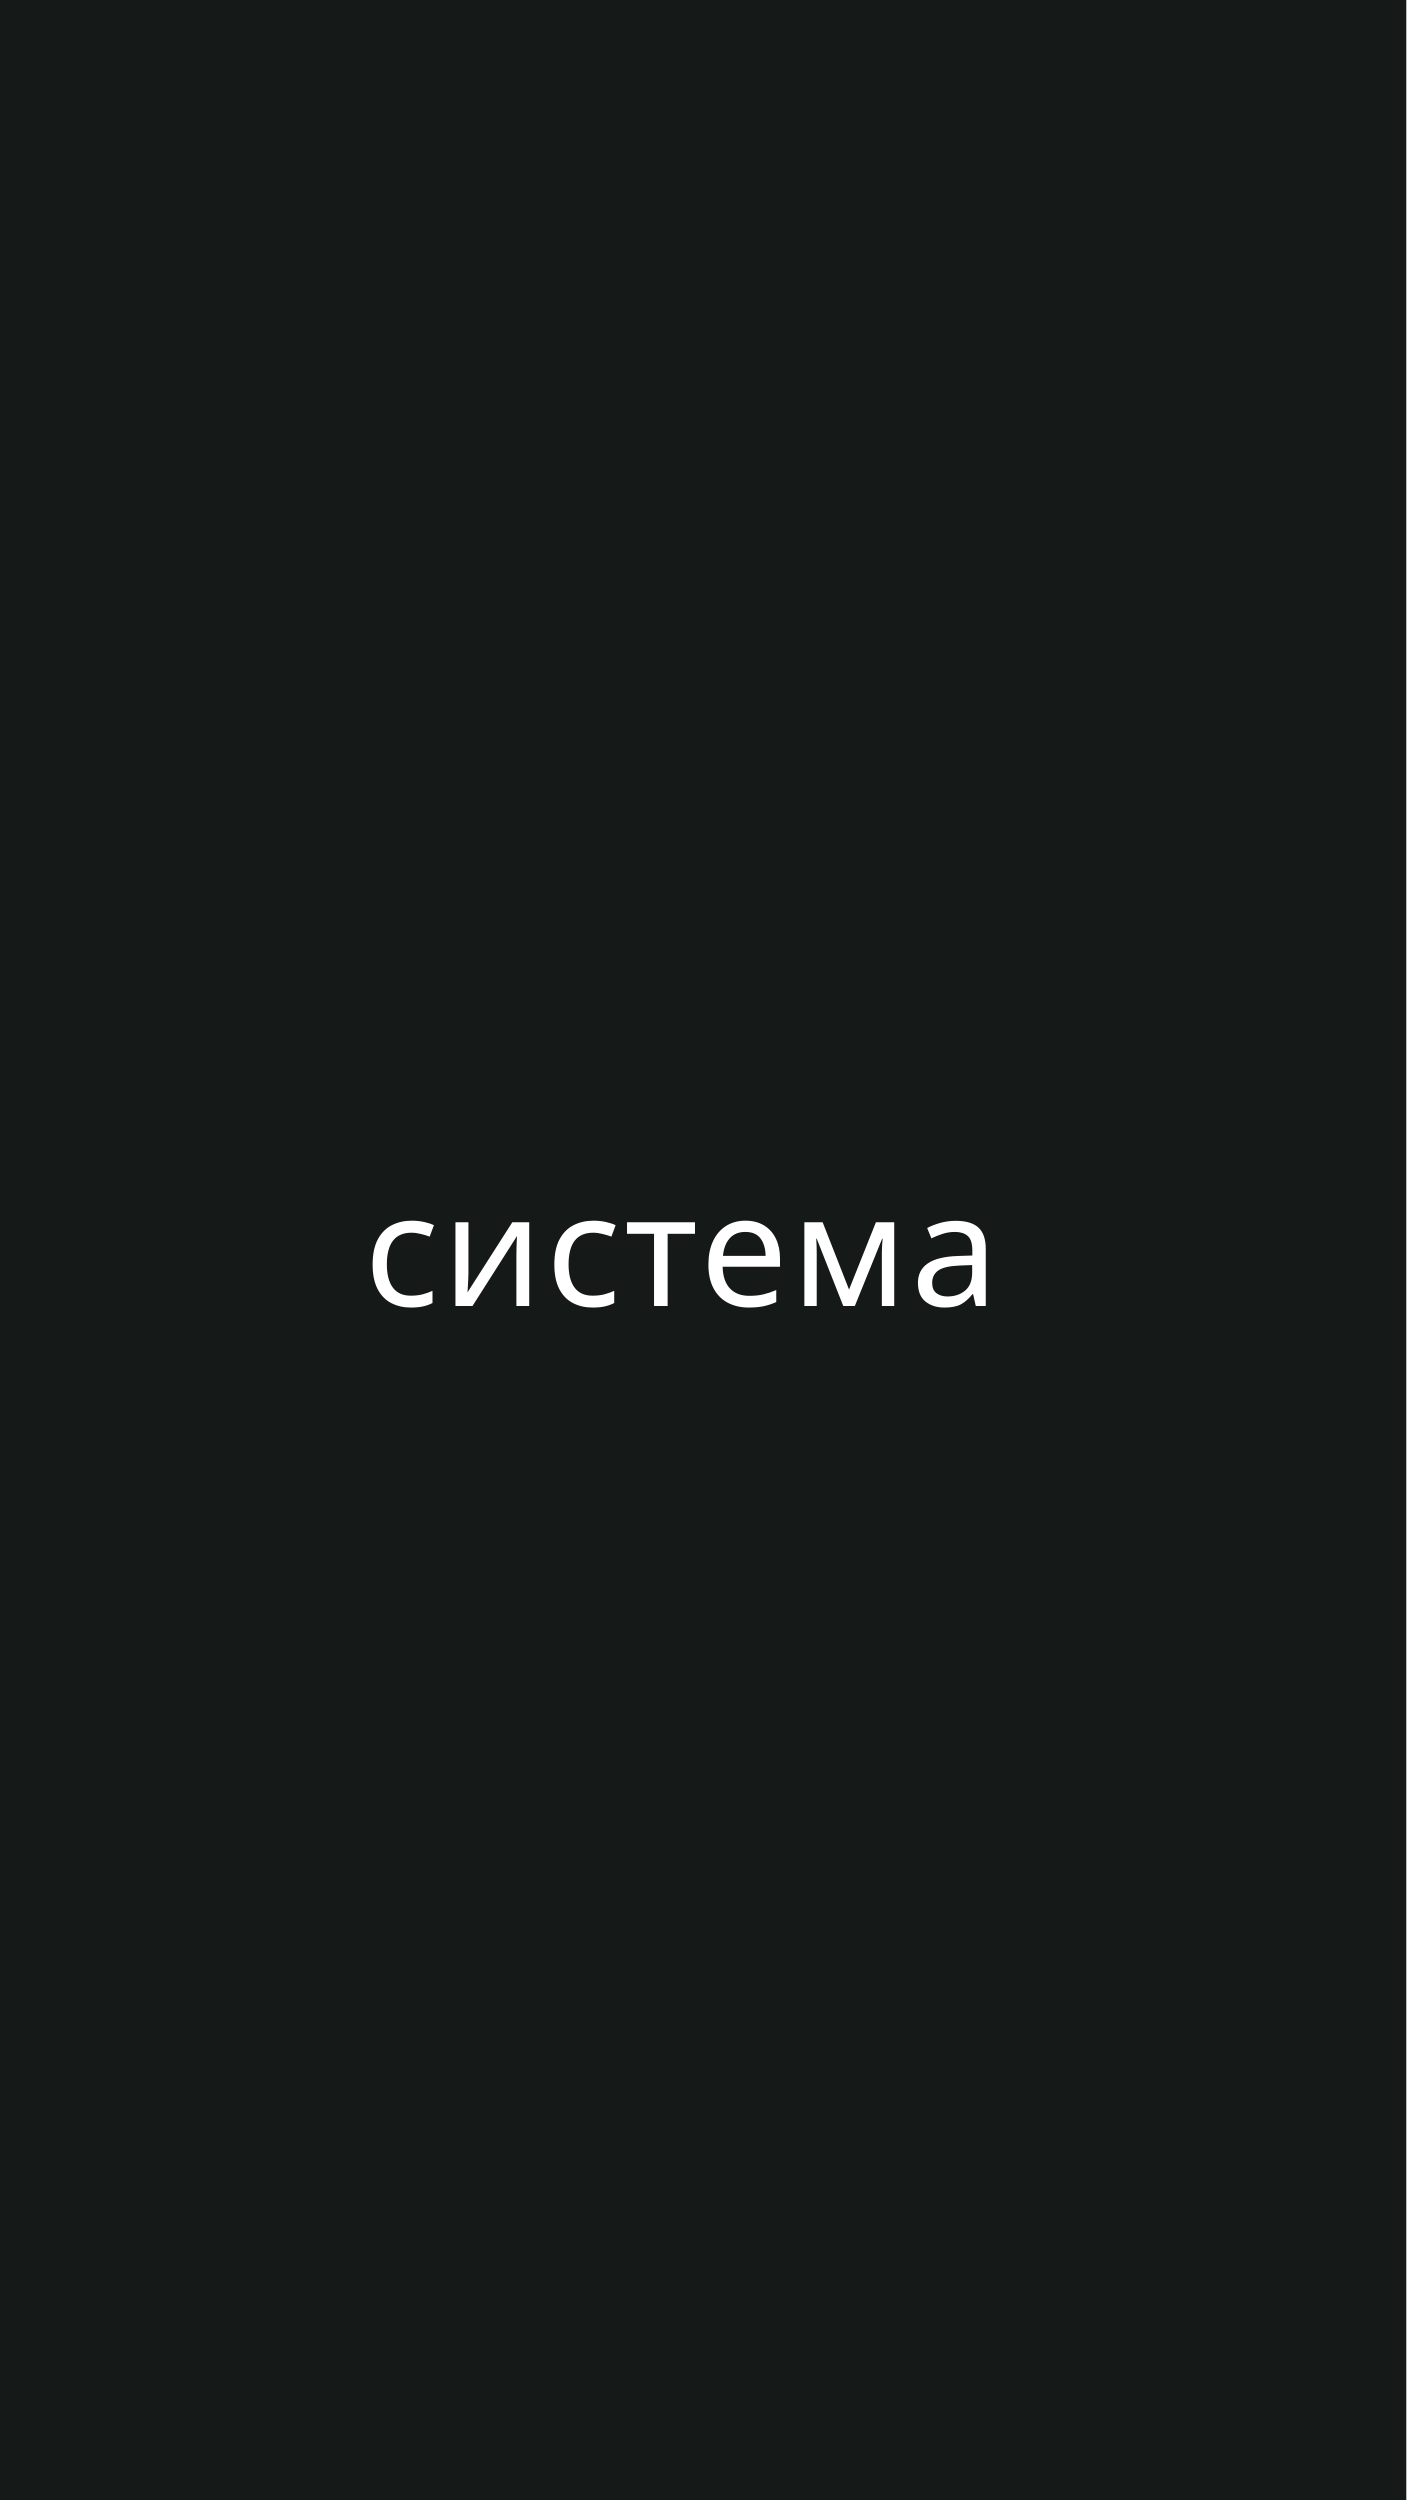
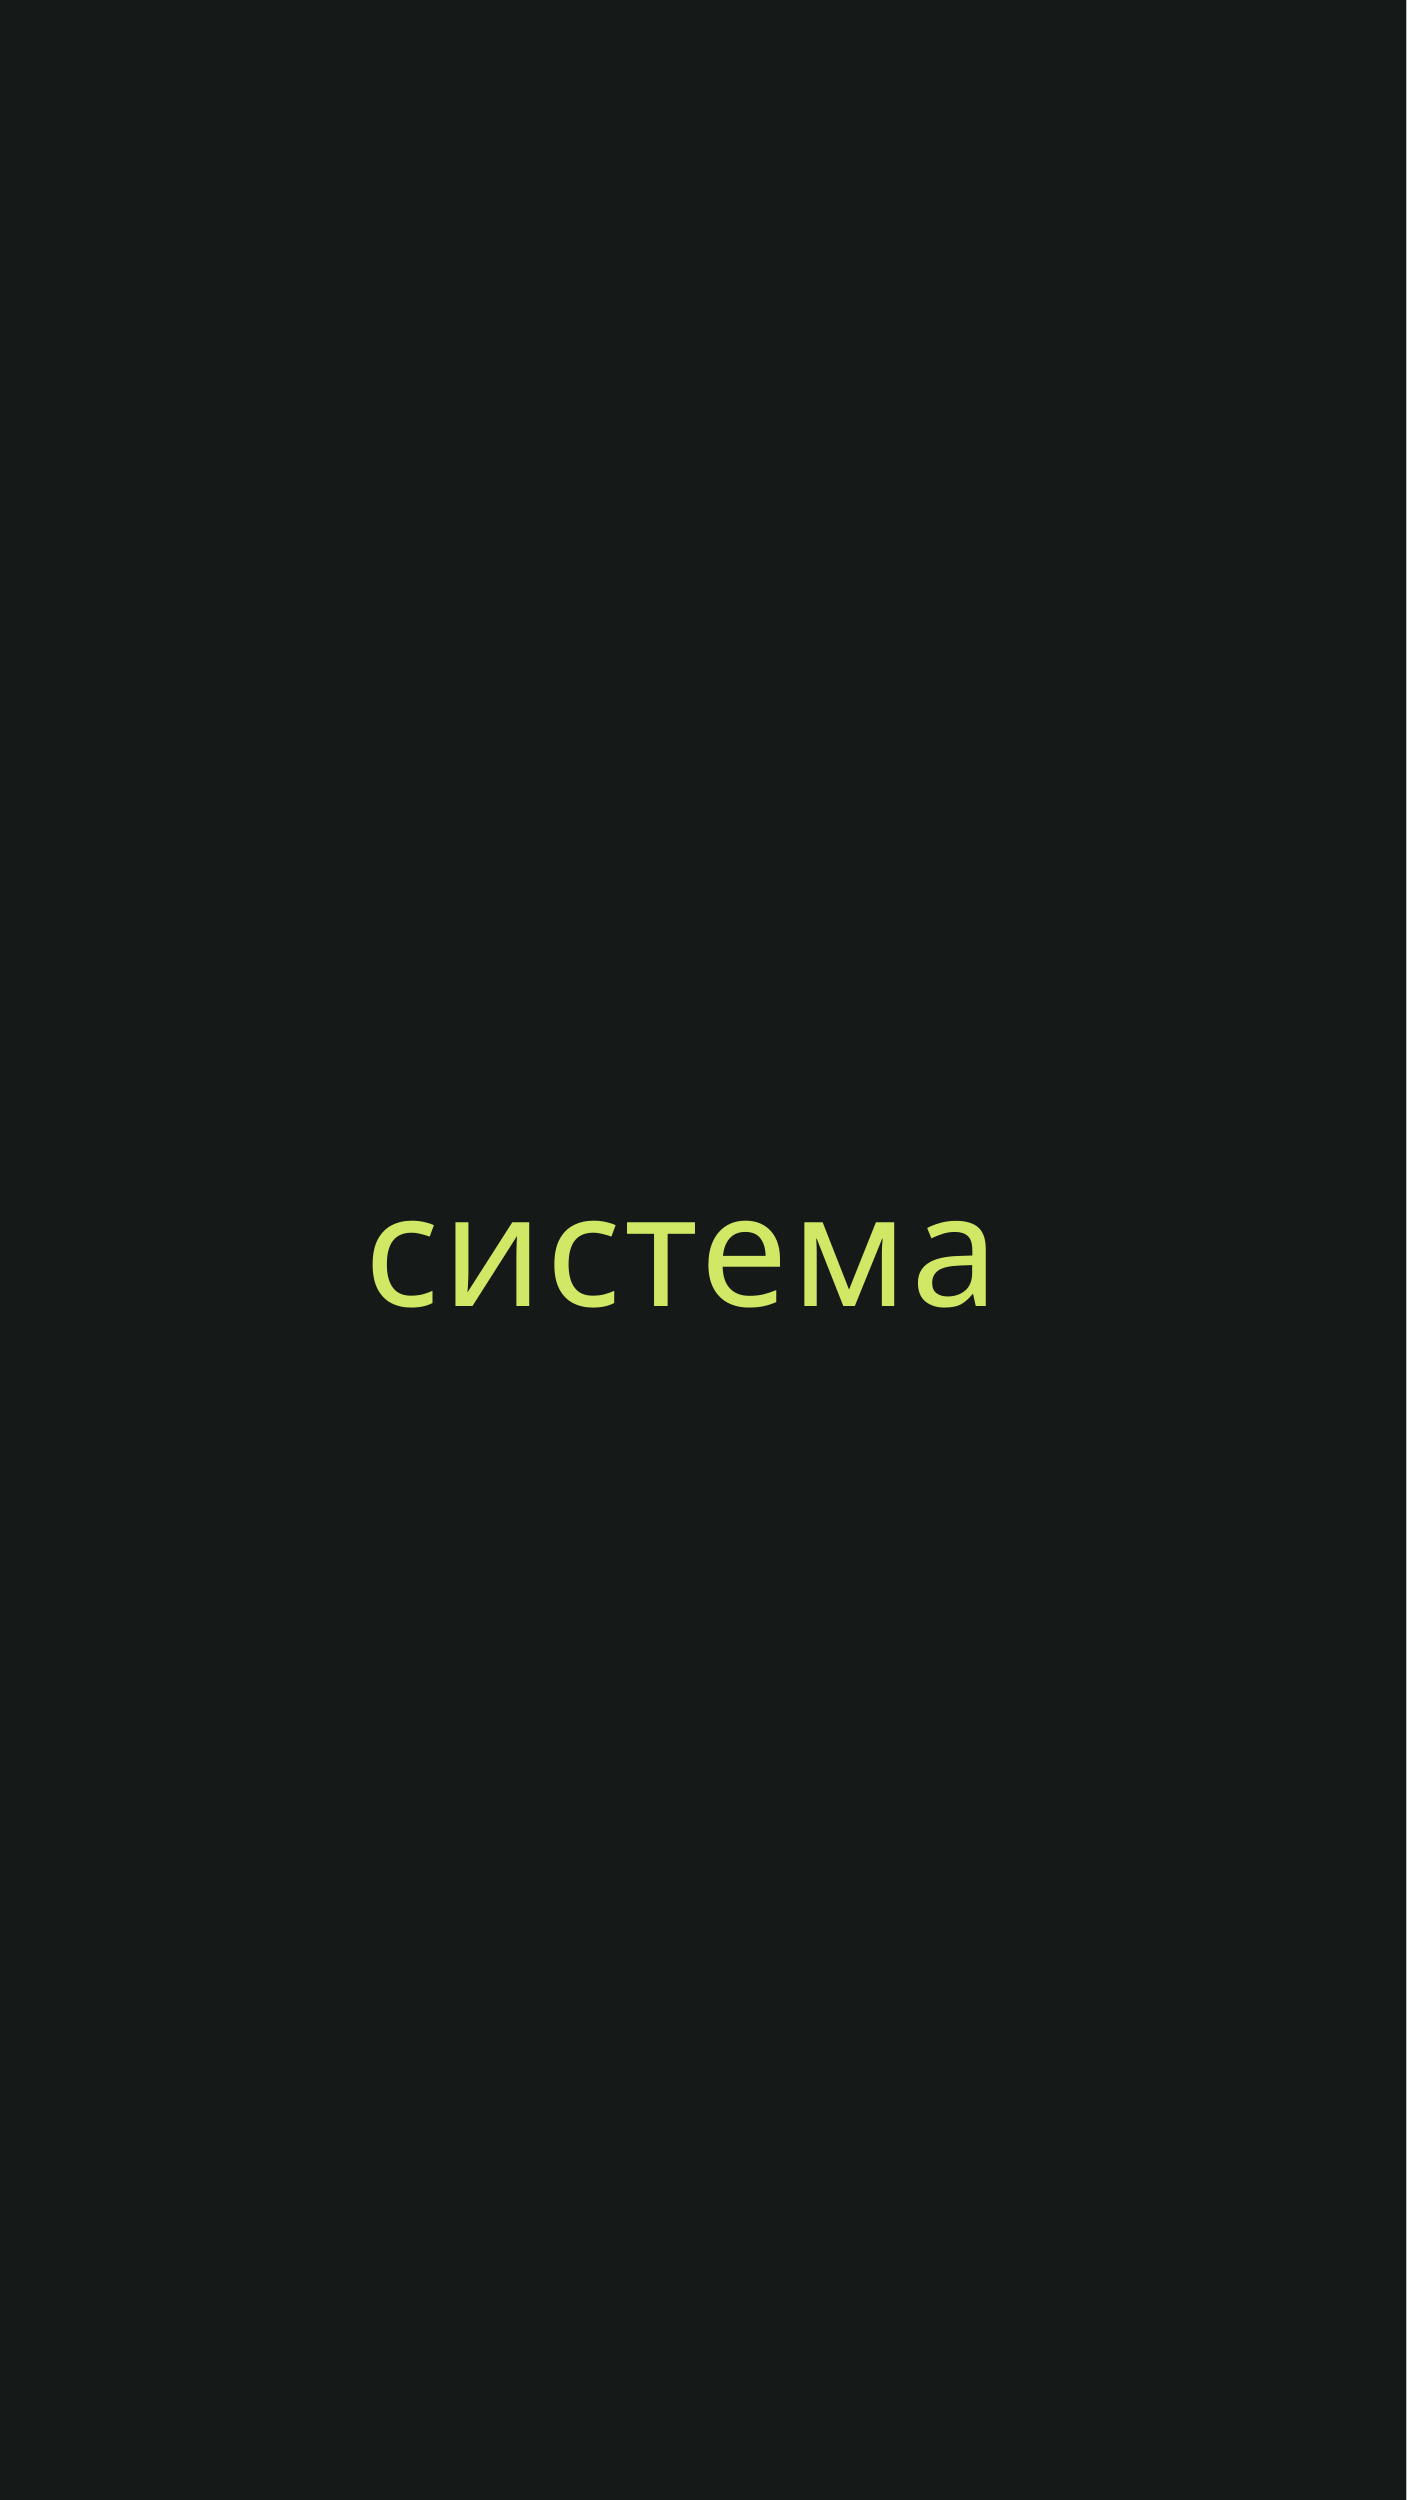
<svg xmlns="http://www.w3.org/2000/svg" width="1080" height="1920" viewBox="0 0 1080 1920">
  <rect x="0" y="0" width="1080" height="1920" rx="0" fill="#151A18" />
-   <text x="279.59" y="1003" font-family="JetBrains Mono" font-size="120" font-weight="400" letter-spacing="2.4" fill="#FFFFFF">система</text>
+   <text x="279.59" y="1003" font-family="JetBrains Mono" font-size="120" font-weight="400" letter-spacing="2.4" fill="#D0E865">система</text>
</svg>
